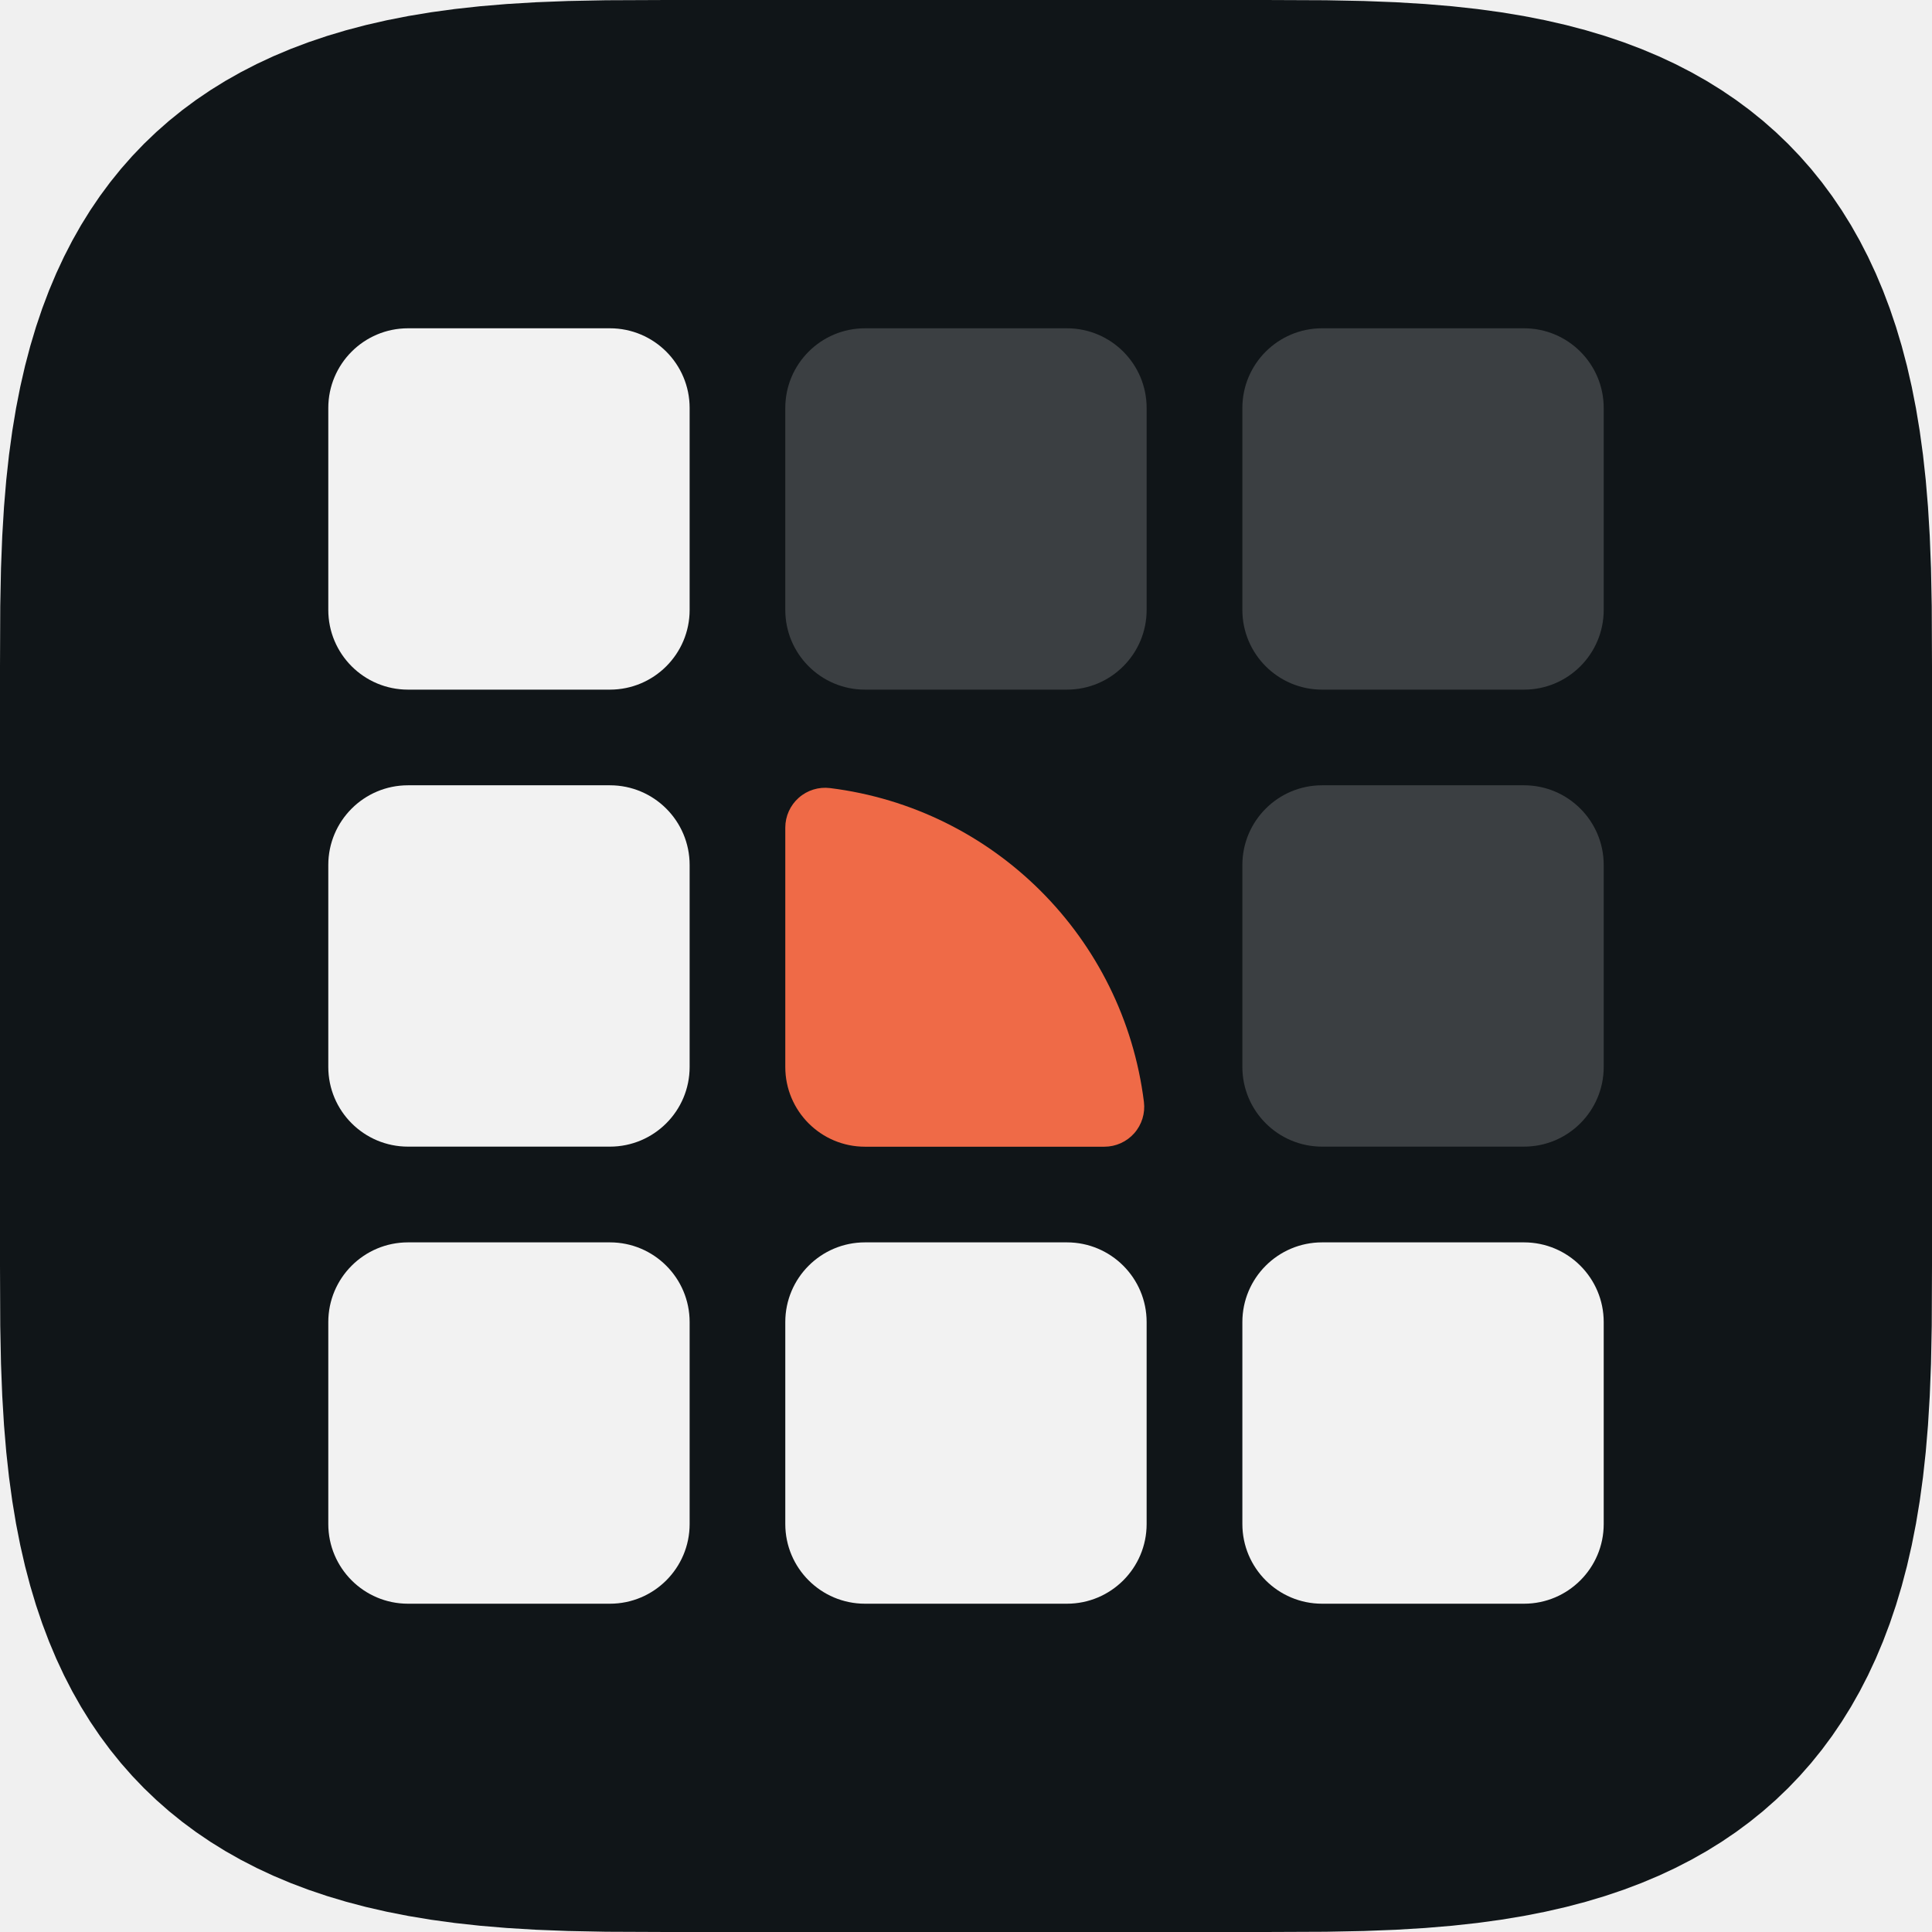
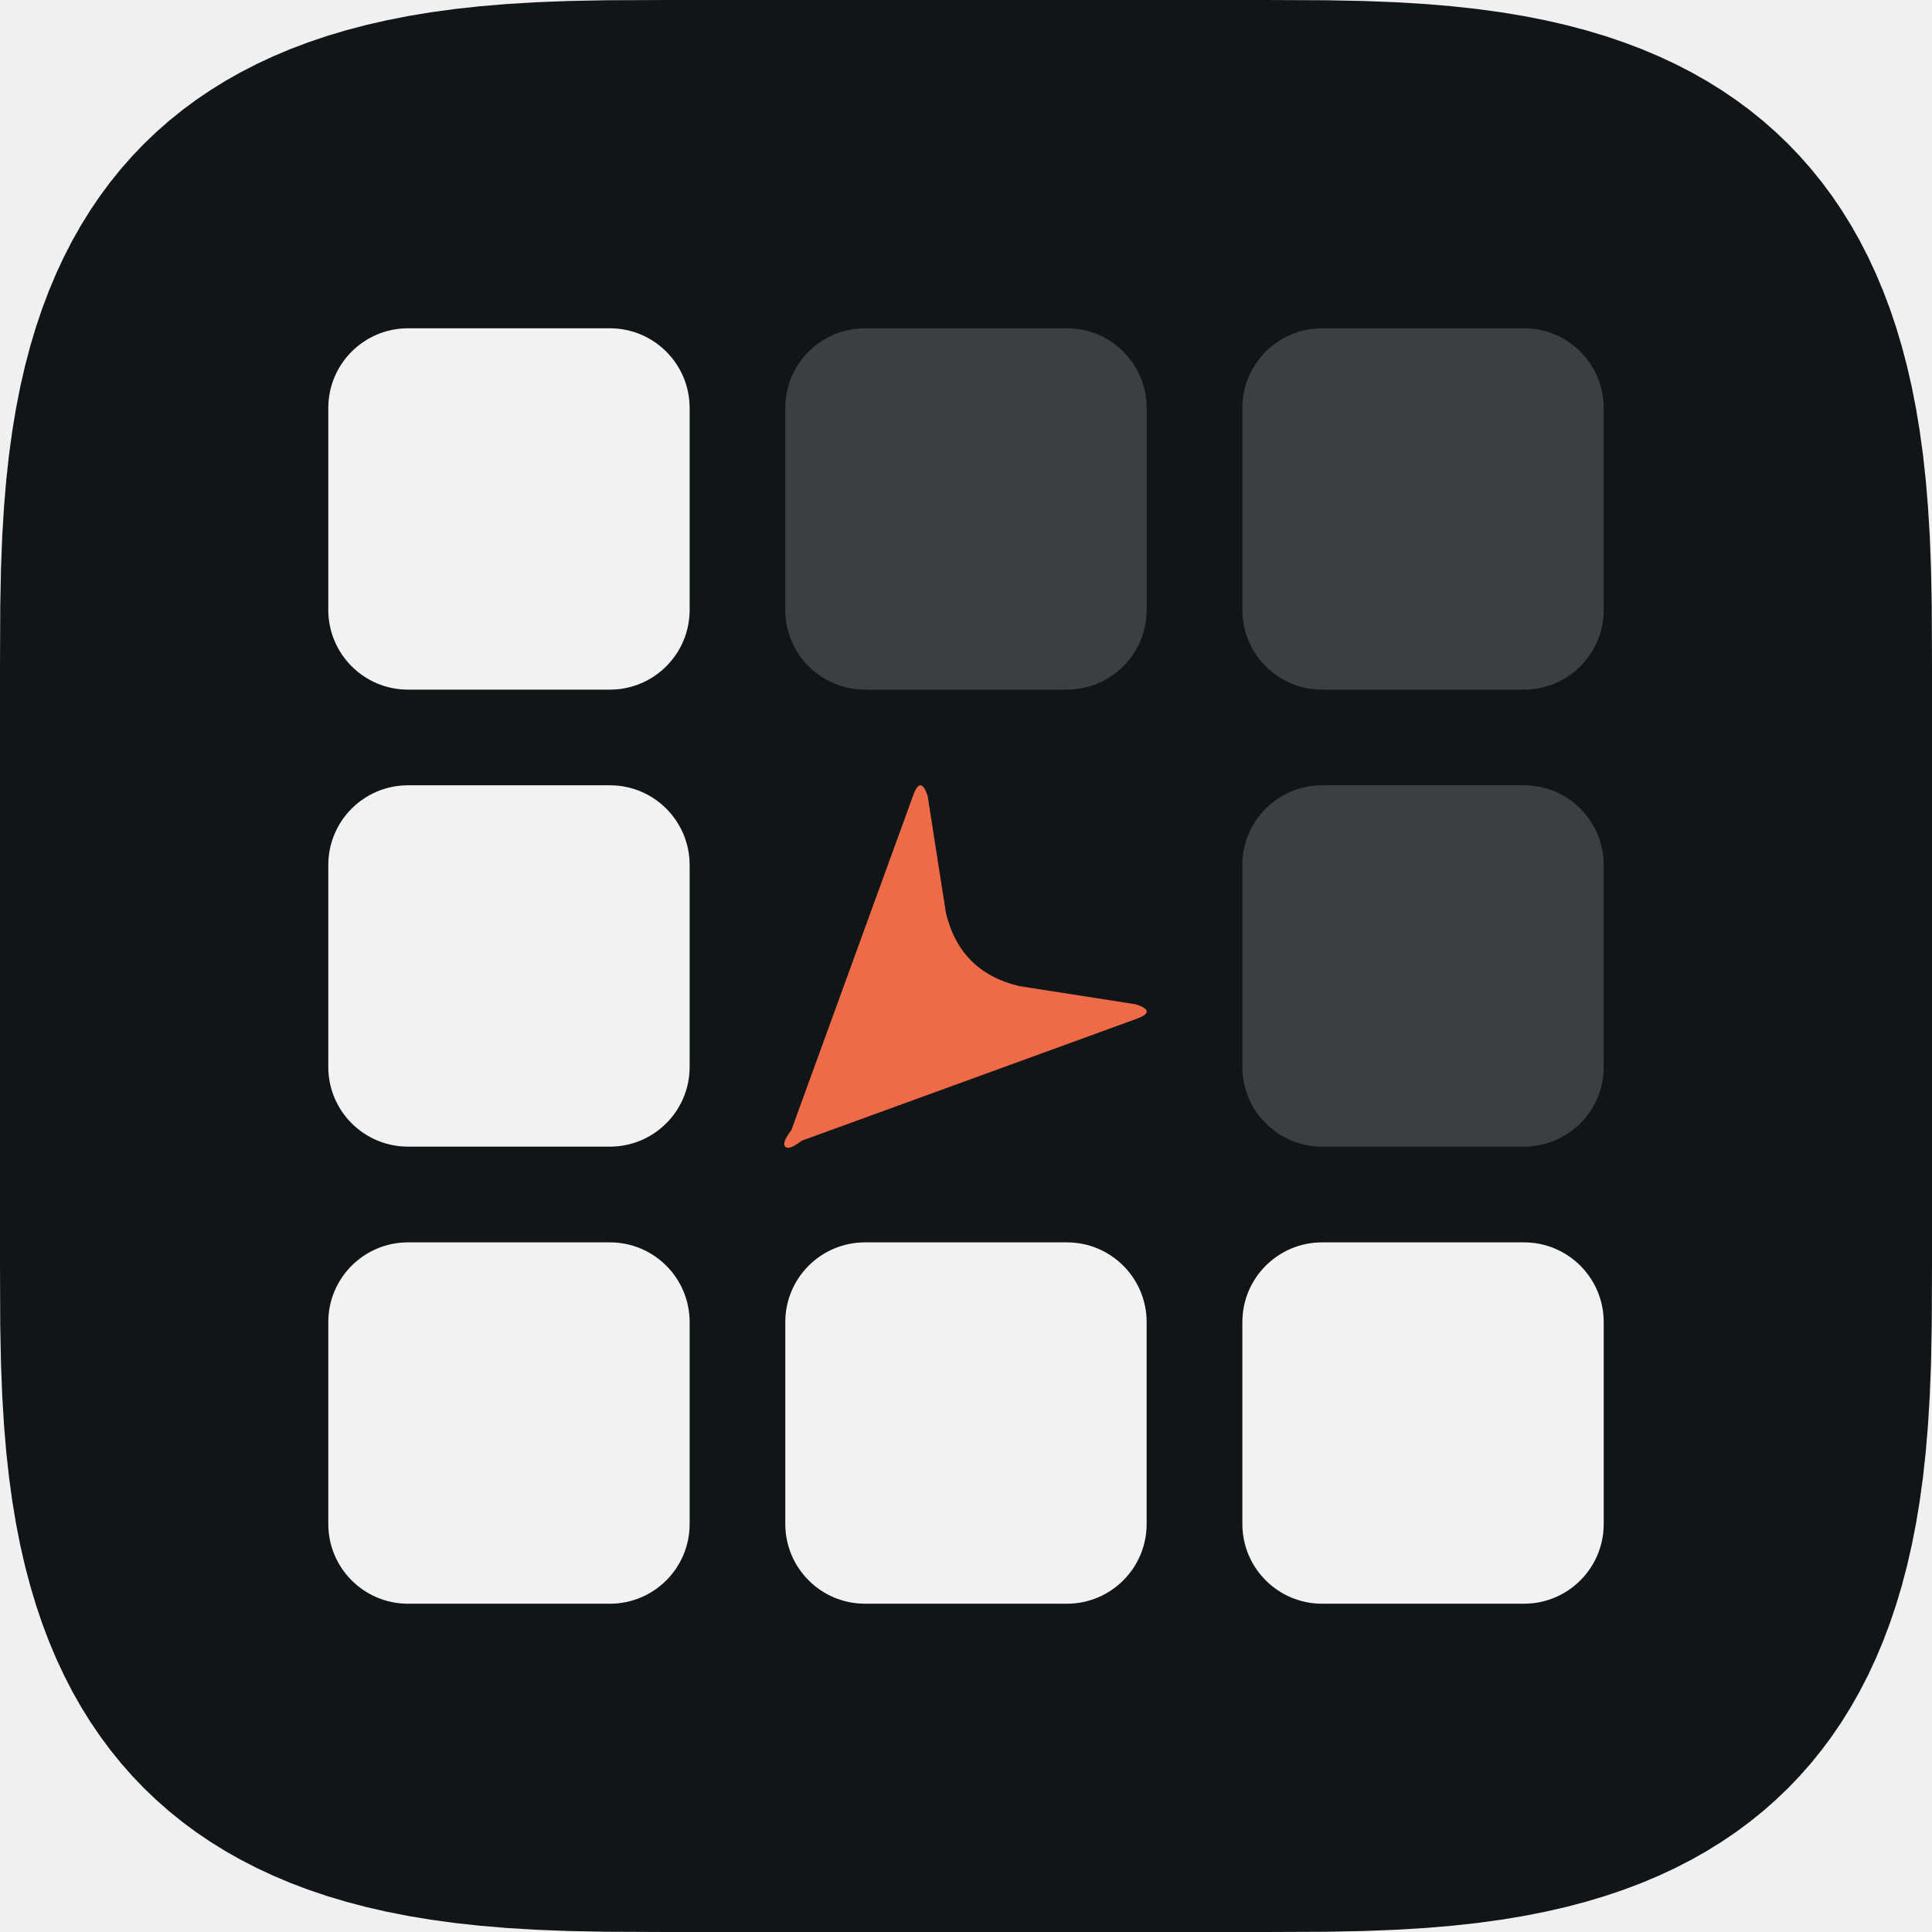
<svg xmlns="http://www.w3.org/2000/svg" viewBox="0 0 1024 1024" role="img" aria-label="Lattices">
  <path d="M353.28 0L670.72 0L670.72 0L702.773 0.133L722.835 0.531L739.945 1.195L755.356 2.124L769.592 3.318L782.932 4.777L795.547 6.502L807.552 8.491L819.024 10.745L830.023 13.263L840.591 16.046L850.762 19.093L860.563 22.404L870.013 25.979L879.129 29.817L887.925 33.92L896.412 38.286L904.598 42.916L912.49 47.811L920.096 52.97L927.418 58.395L934.463 64.086L941.232 70.044L947.729 76.271L953.956 82.768L959.914 89.537L965.605 96.582L971.03 103.904L976.189 111.51L981.084 119.402L985.714 127.588L990.08 136.075L994.183 144.871L998.021 153.987L1001.596 163.437L1004.907 173.238L1007.954 183.409L1010.737 193.977L1013.255 204.976L1015.509 216.448L1017.498 228.453L1019.223 241.068L1020.682 254.408L1021.876 268.644L1022.805 284.055L1023.469 301.165L1023.867 321.227L1024 353.28L1024 670.72L1024 670.72L1023.867 702.773L1023.469 722.835L1022.805 739.945L1021.876 755.356L1020.682 769.592L1019.223 782.932L1017.498 795.547L1015.509 807.552L1013.255 819.024L1010.737 830.023L1007.954 840.591L1004.907 850.762L1001.596 860.563L998.021 870.013L994.183 879.129L990.08 887.925L985.714 896.412L981.084 904.598L976.189 912.49L971.03 920.096L965.605 927.418L959.914 934.463L953.956 941.232L947.729 947.729L941.232 953.956L934.463 959.914L927.418 965.605L920.096 971.03L912.49 976.189L904.598 981.084L896.412 985.714L887.925 990.08L879.129 994.183L870.013 998.021L860.563 1001.596L850.762 1004.907L840.591 1007.954L830.023 1010.737L819.024 1013.255L807.552 1015.509L795.547 1017.498L782.932 1019.223L769.592 1020.682L755.356 1021.876L739.945 1022.805L722.835 1023.469L702.773 1023.867L670.72 1024L353.28 1024L353.28 1024L321.227 1023.867L301.165 1023.469L284.055 1022.805L268.644 1021.876L254.408 1020.682L241.068 1019.223L228.453 1017.498L216.448 1015.509L204.976 1013.255L193.977 1010.737L183.409 1007.954L173.238 1004.907L163.437 1001.596L153.987 998.021L144.871 994.183L136.075 990.08L127.588 985.714L119.402 981.084L111.51 976.189L103.904 971.03L96.582 965.605L89.537 959.914L82.768 953.956L76.271 947.729L70.044 941.232L64.086 934.463L58.395 927.418L52.97 920.096L47.811 912.49L42.916 904.598L38.286 896.412L33.92 887.925L29.817 879.129L25.979 870.013L22.404 860.563L19.093 850.762L16.046 840.591L13.263 830.023L10.745 819.024L8.491 807.552L6.502 795.547L4.777 782.932L3.318 769.592L2.124 755.356L1.195 739.945L0.531 722.835L0.133 702.773L0 670.72L0 353.28L0 353.28L0.133 321.227L0.531 301.165L1.195 284.055L2.124 268.644L3.318 254.408L4.777 241.068L6.502 228.453L8.491 216.448L10.745 204.976L13.263 193.977L16.046 183.409L19.093 173.238L22.404 163.437L25.979 153.987L29.817 144.871L33.92 136.075L38.286 127.588L42.916 119.402L47.811 111.51L52.97 103.904L58.395 96.582L64.086 89.537L70.044 82.768L76.271 76.271L82.768 70.044L89.537 64.086L96.582 58.395L103.904 52.97L111.51 47.811L119.402 42.916L127.588 38.286L136.075 33.92L144.871 29.817L153.987 25.979L163.437 22.404L173.238 19.093L183.409 16.046L193.977 13.263L204.976 10.745L216.448 8.491L228.453 6.502L241.068 4.777L254.408 3.318L268.644 2.124L284.055 1.195L301.165 0.531L321.227 0.133L353.28 0Z" fill="#101518" />
  <svg width="844.999" height="844.999" viewBox="0 0 20 20" fill="none" aria-hidden="true" x="89.501" y="89.501">
    <rect x="2" y="2" width="4.533" height="4.533" rx="1" fill="#f2f2f2" />
    <rect x="7.733" y="2" width="4.533" height="4.533" rx="1" fill="#ffffff" fill-opacity="0.18" />
    <rect x="13.467" y="2" width="4.533" height="4.533" rx="1" fill="#ffffff" fill-opacity="0.18" />
    <rect x="2" y="7.733" width="4.533" height="4.533" rx="1" fill="#f2f2f2" />
-     <path d="M7.733 11.267V8.264A0.5 0.5 0 0 1 8.295 7.768A4.533 4.533 0 0 1 12.232 11.705A0.5 0.5 0 0 1 11.736 12.267H8.733A1 1 0 0 1 7.733 11.267Z" fill="#ef6a47" />
+     <path d="M7.733 12.267C7.698 12.231 7.733 12.161 7.809 12.059L9.337 7.861Q9.431 7.602 9.519 7.867L9.748 9.333Q9.925 10.075 10.667 10.252L12.133 10.481Q12.398 10.569 12.139 10.663L7.941 12.191C7.839 12.267 7.769 12.302 7.733 12.267Z" fill="#ef6a47" />
    <rect x="13.467" y="7.733" width="4.533" height="4.533" rx="1" fill="#ffffff" fill-opacity="0.18" />
    <rect x="2" y="13.467" width="4.533" height="4.533" rx="1" fill="#f2f2f2" />
    <rect x="7.733" y="13.467" width="4.533" height="4.533" rx="1" fill="#f2f2f2" />
    <rect x="13.467" y="13.467" width="4.533" height="4.533" rx="1" fill="#f2f2f2" />
  </svg>
</svg>
